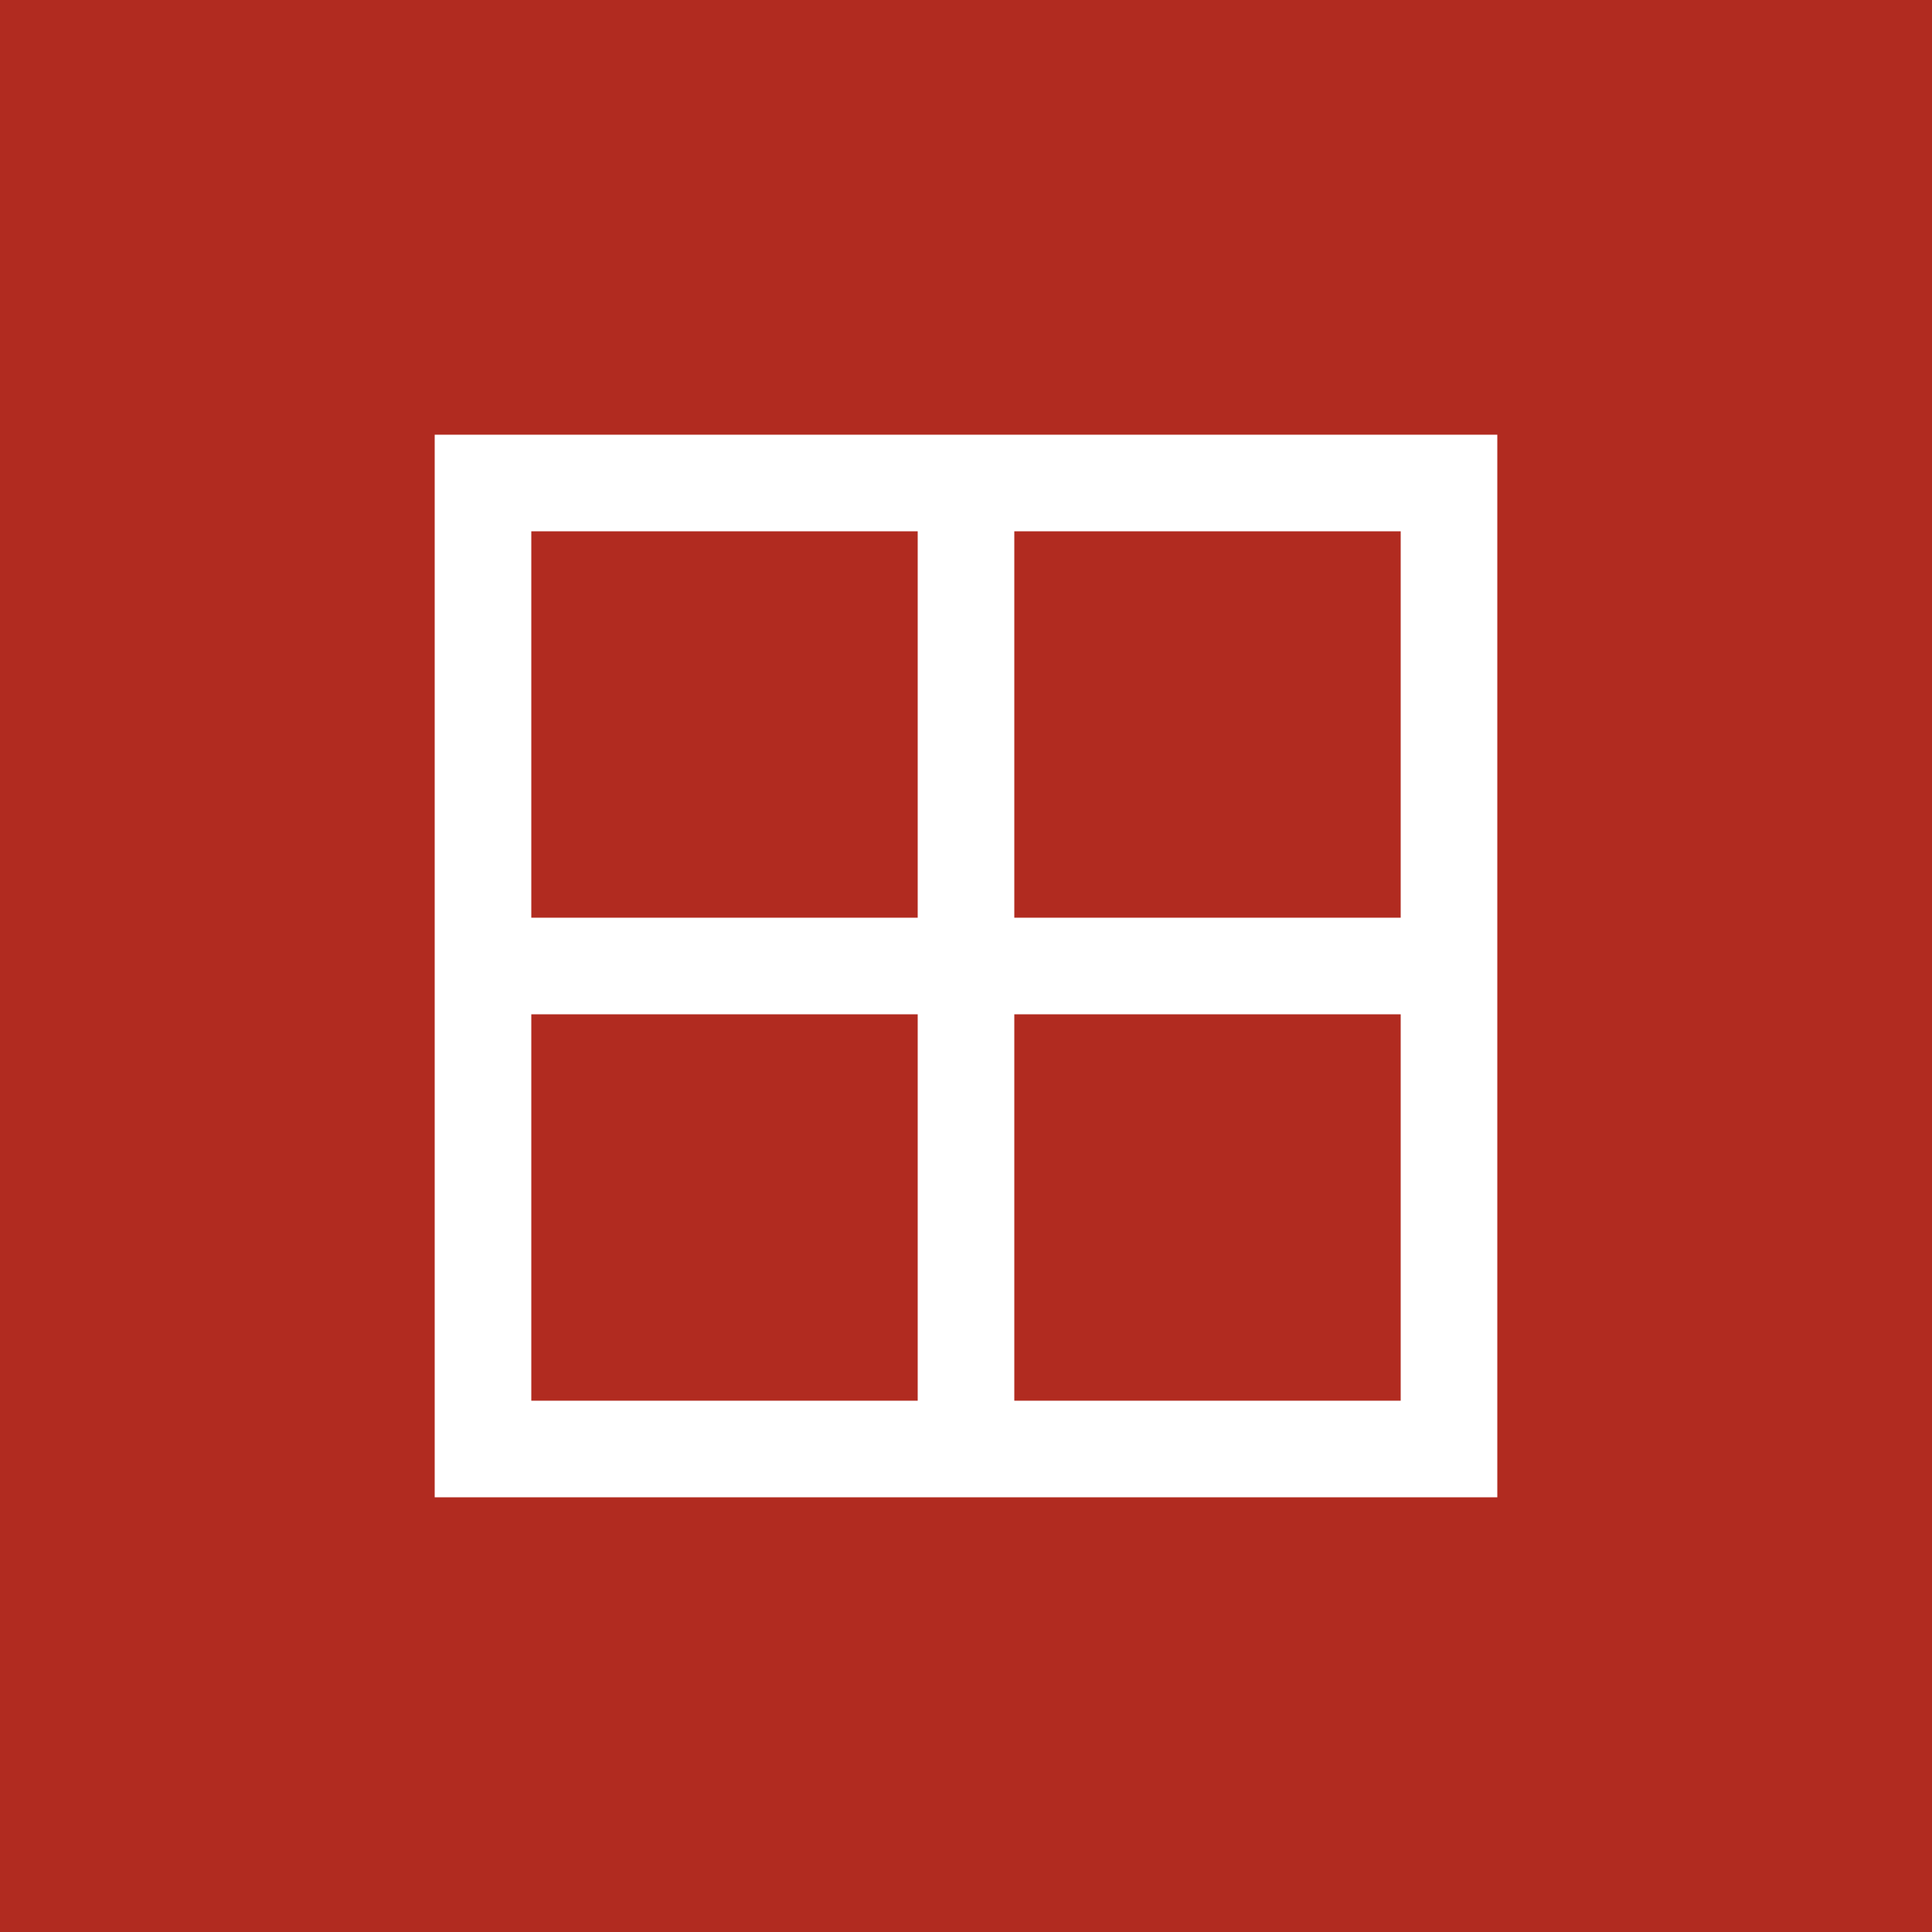
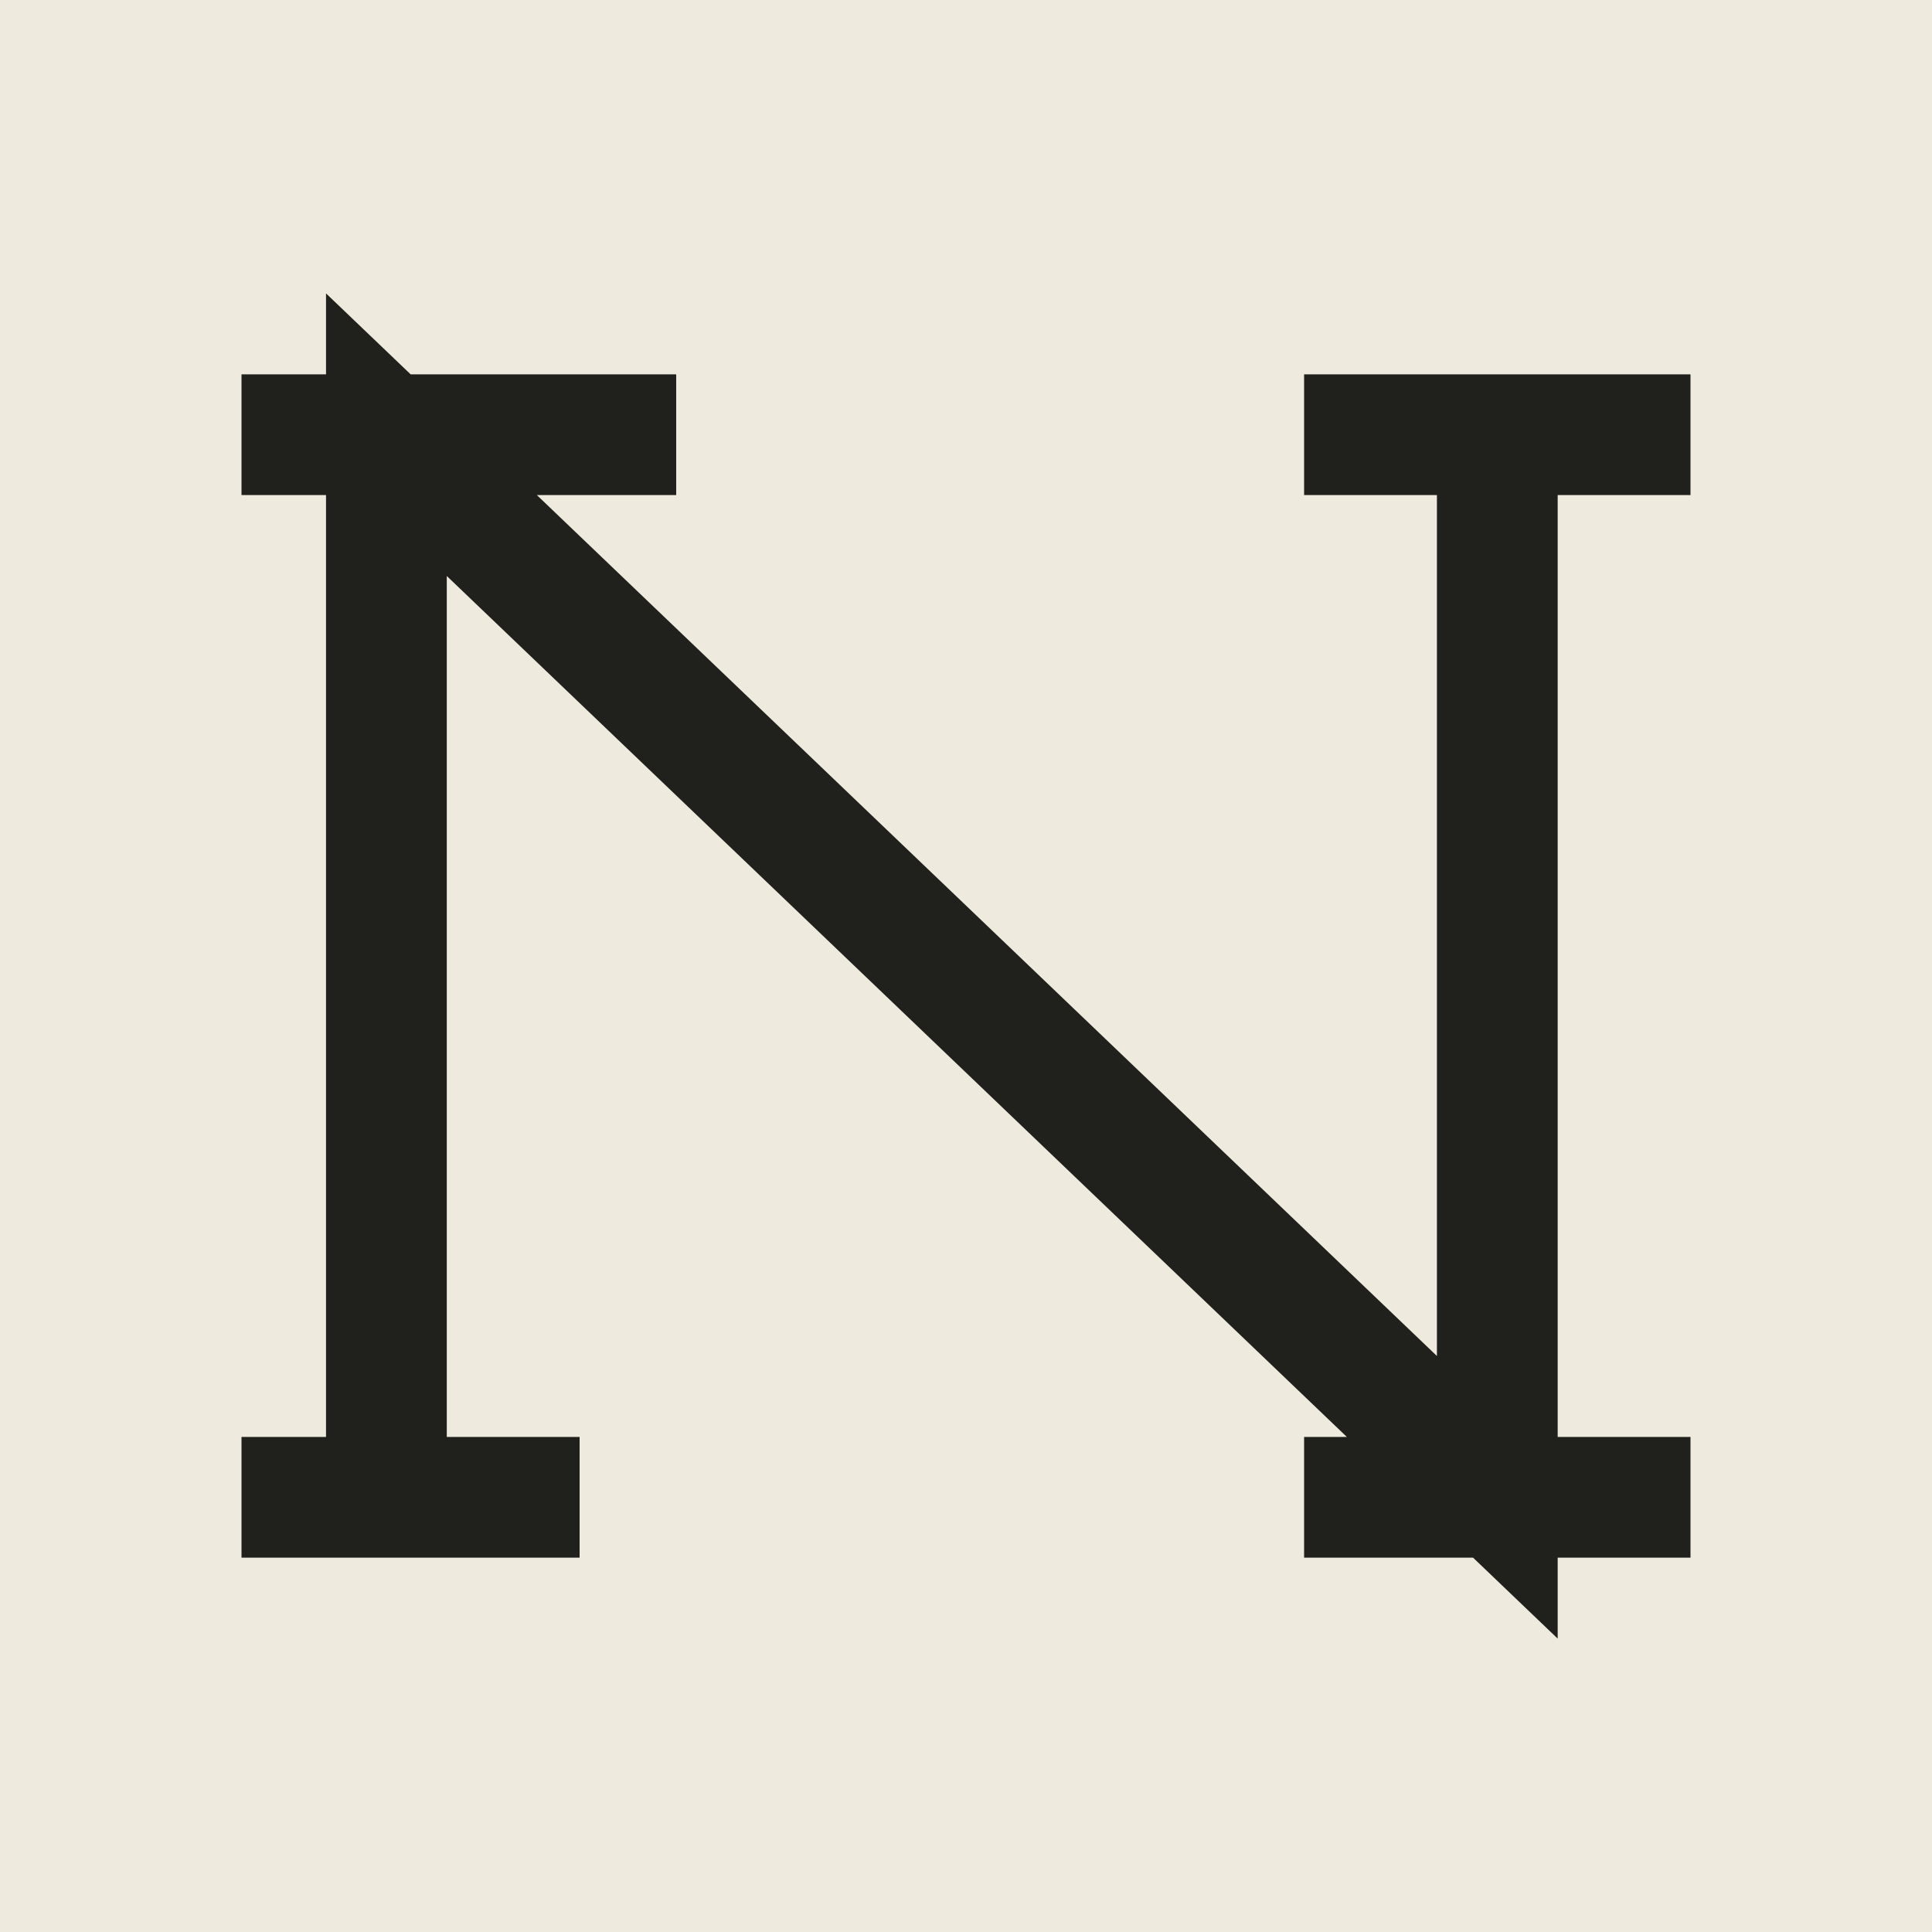
<svg xmlns="http://www.w3.org/2000/svg" viewBox="0 0 40 40">
-   <rect width="40" height="40" fill="#b12b20" />
-   <path d="M10 30V10H30V30Z M10 20H30 M20 10V30" fill="none" stroke="white" stroke-width="2" />
+   <rect width="40" height="40" fill="#eeebde" />
+   <path d="M8 31V9L31 31V9M5 9H14M27 9H35M5 31H12M27 31H35" fill="none" stroke="#20201c" stroke-width="2.5" />
</svg>
